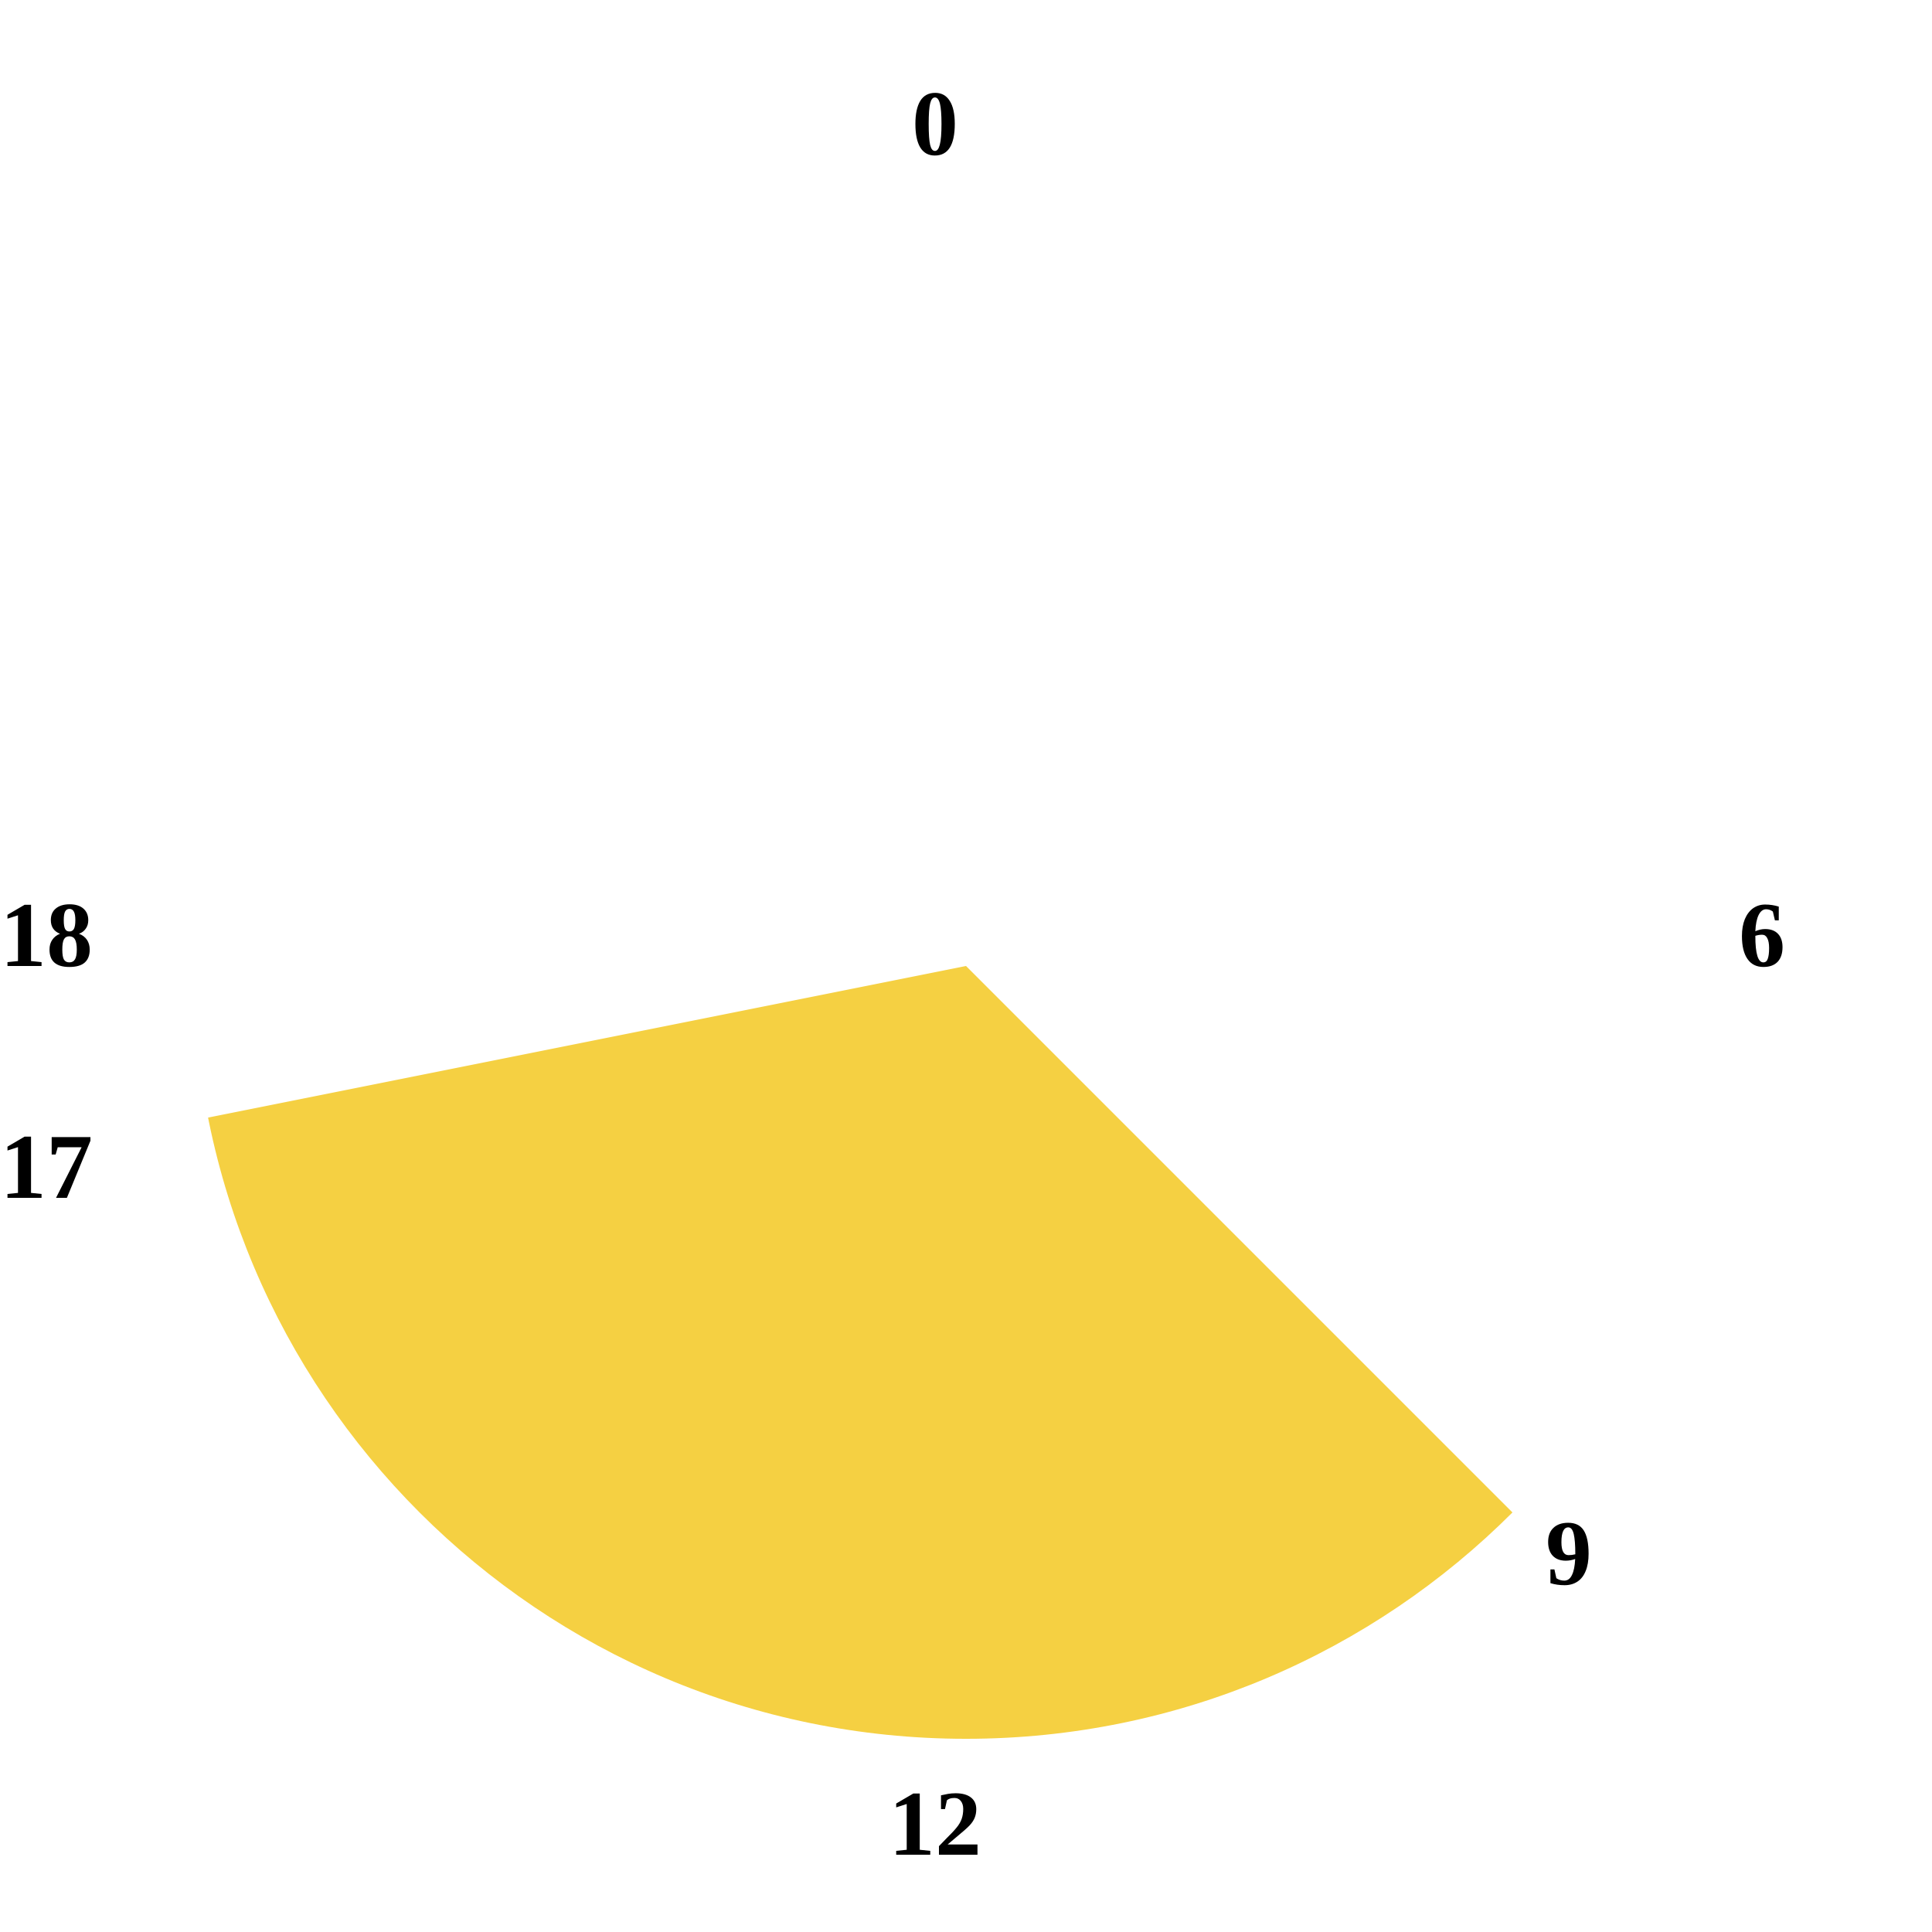
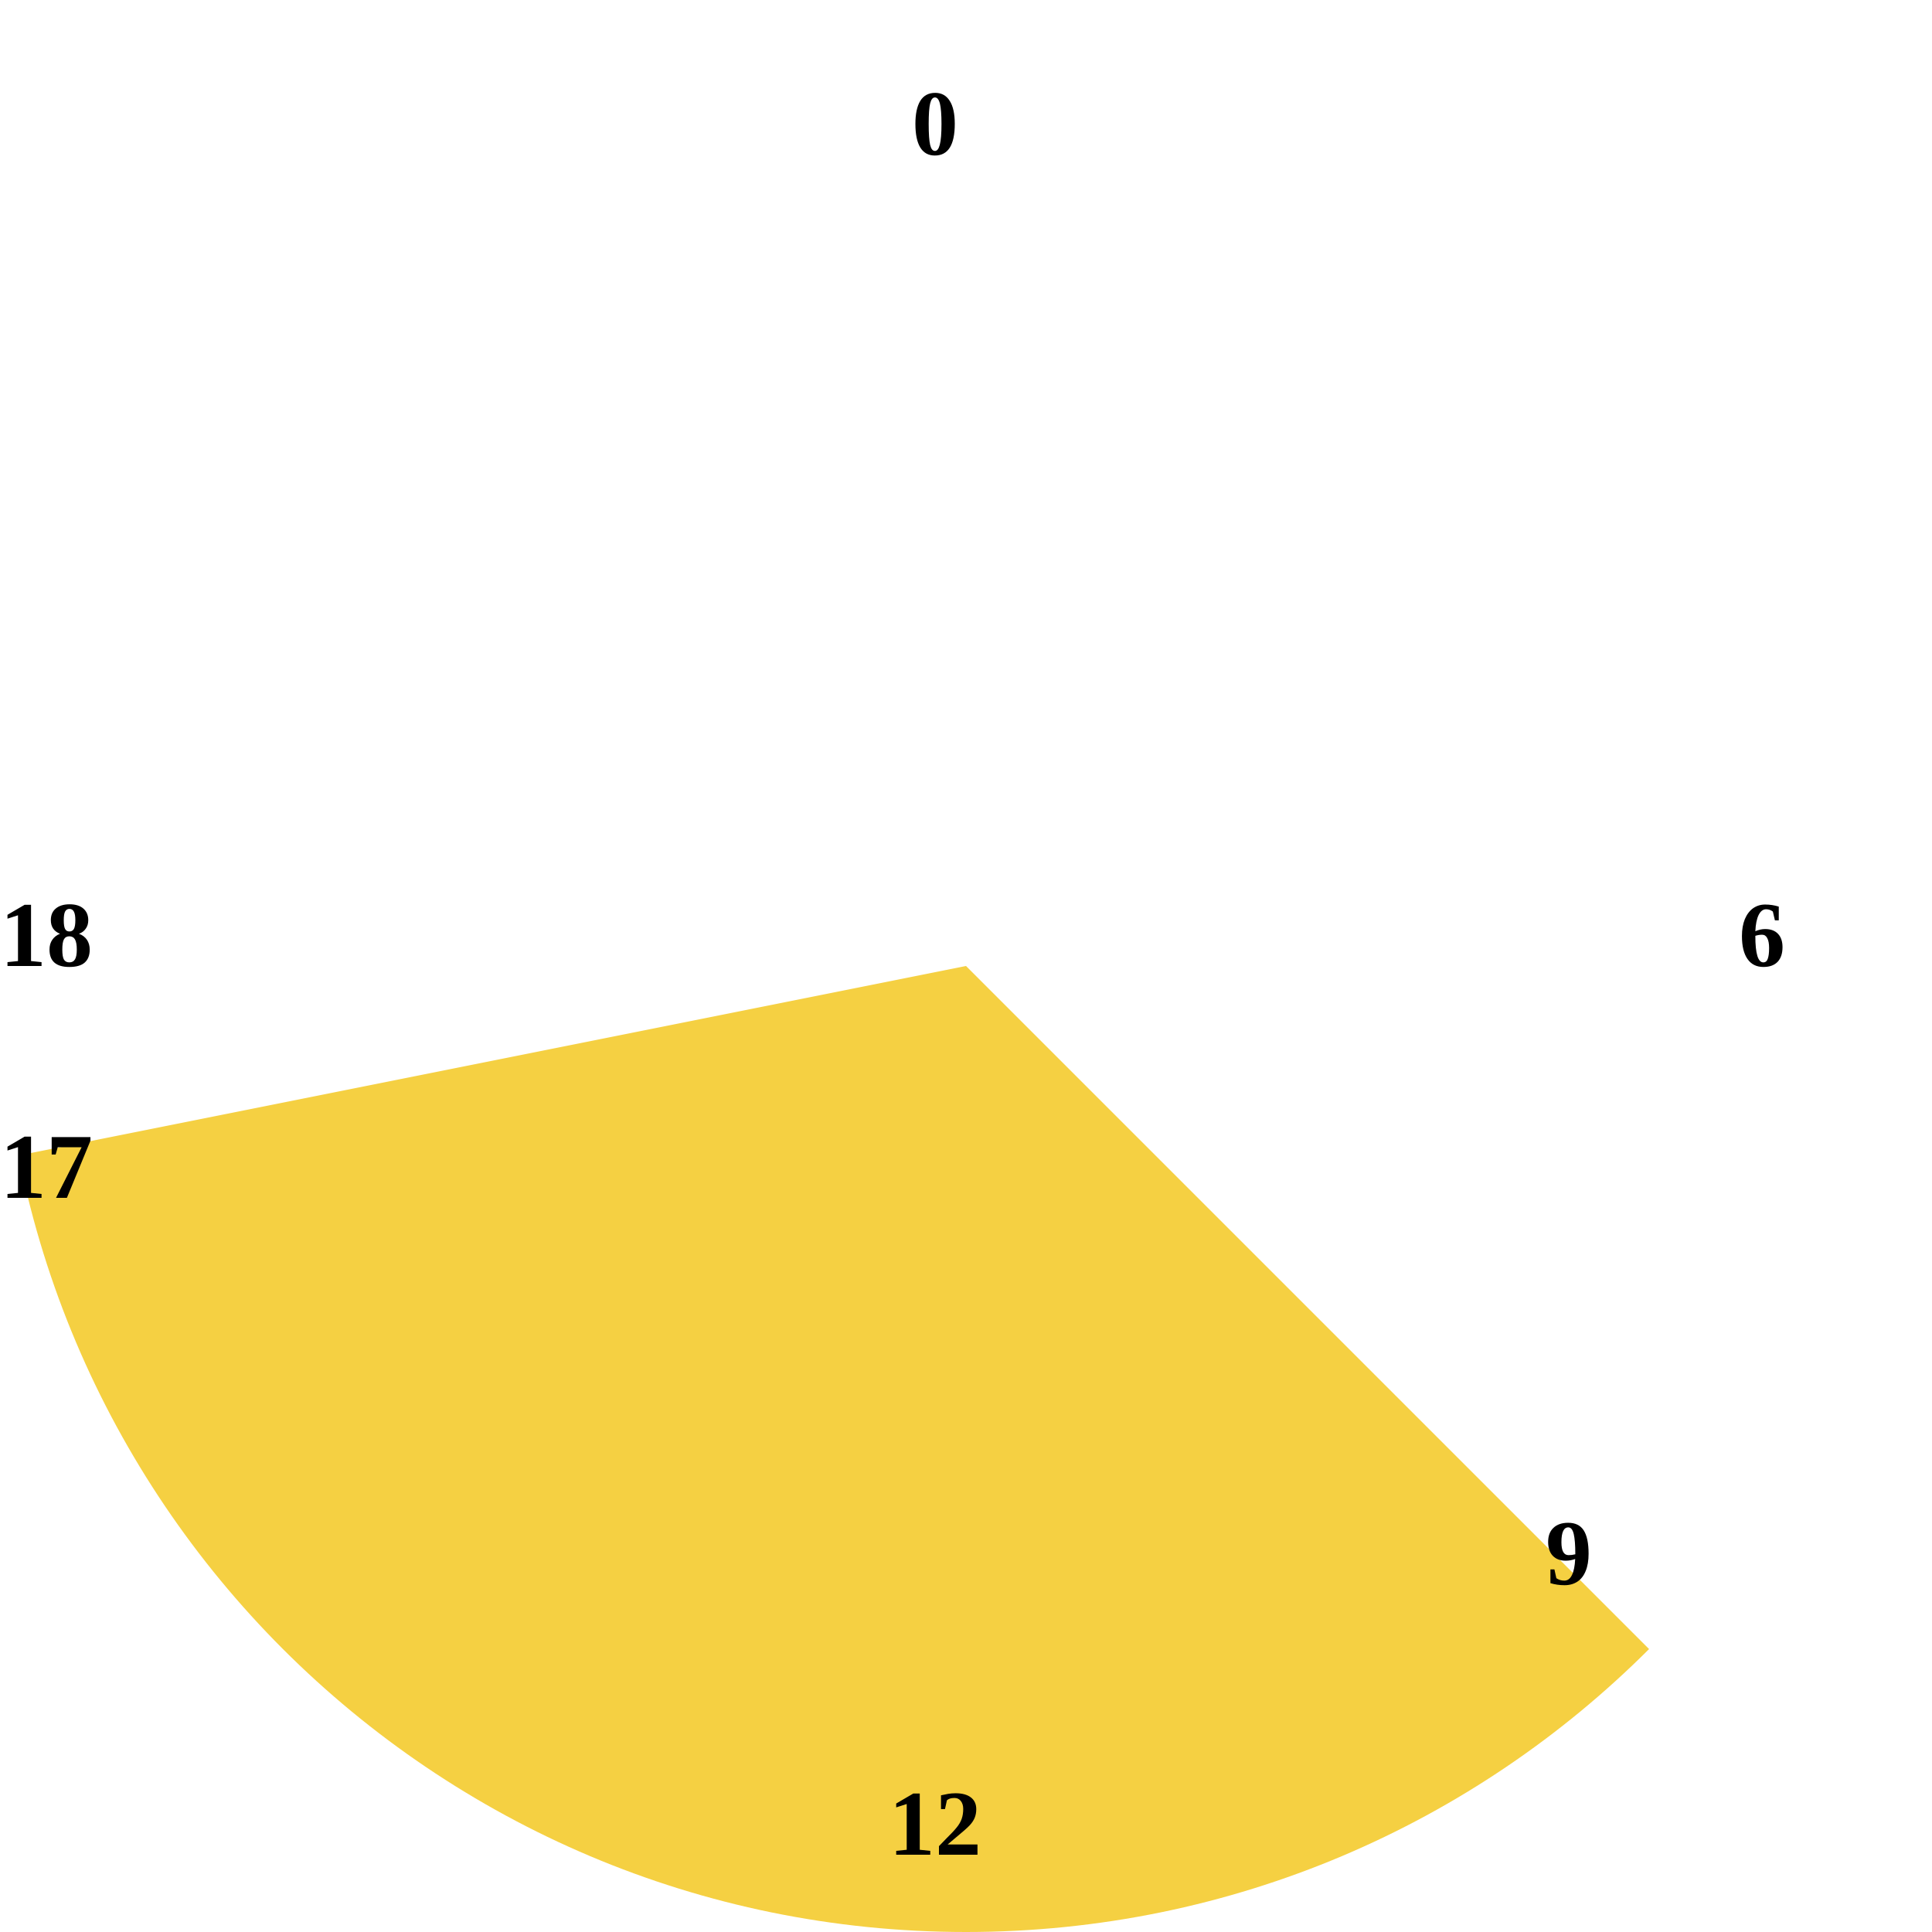
<svg xmlns="http://www.w3.org/2000/svg" version="1.1" width="250" height="250">
-   <clipPath id="cut-left">
+   <clipPath id="business-hours">
    <polygon points="0 150, 125 125, 250 250, 0 250" />
  </clipPath>
-   <circle cx="125" cy="125" r="100" fill="#F5D042" clip-path="url(#cut-left)" />
+   <circle cx="125" cy="125" r="125" fill="#F5D042" clip-path="url(#business-hours)" />
  <text x="118" y="20" font-weight="bold">0</text>
  <text x="225" y="125" font-weight="bold">6</text>
  <text x="200" y="205" font-weight="bold">9</text>
  <text x="115" y="240" font-weight="bold">12</text>
  <text x="0" y="155" font-weight="bold">17</text>
  <text x="0" y="125" font-weight="bold">18</text>
</svg>
